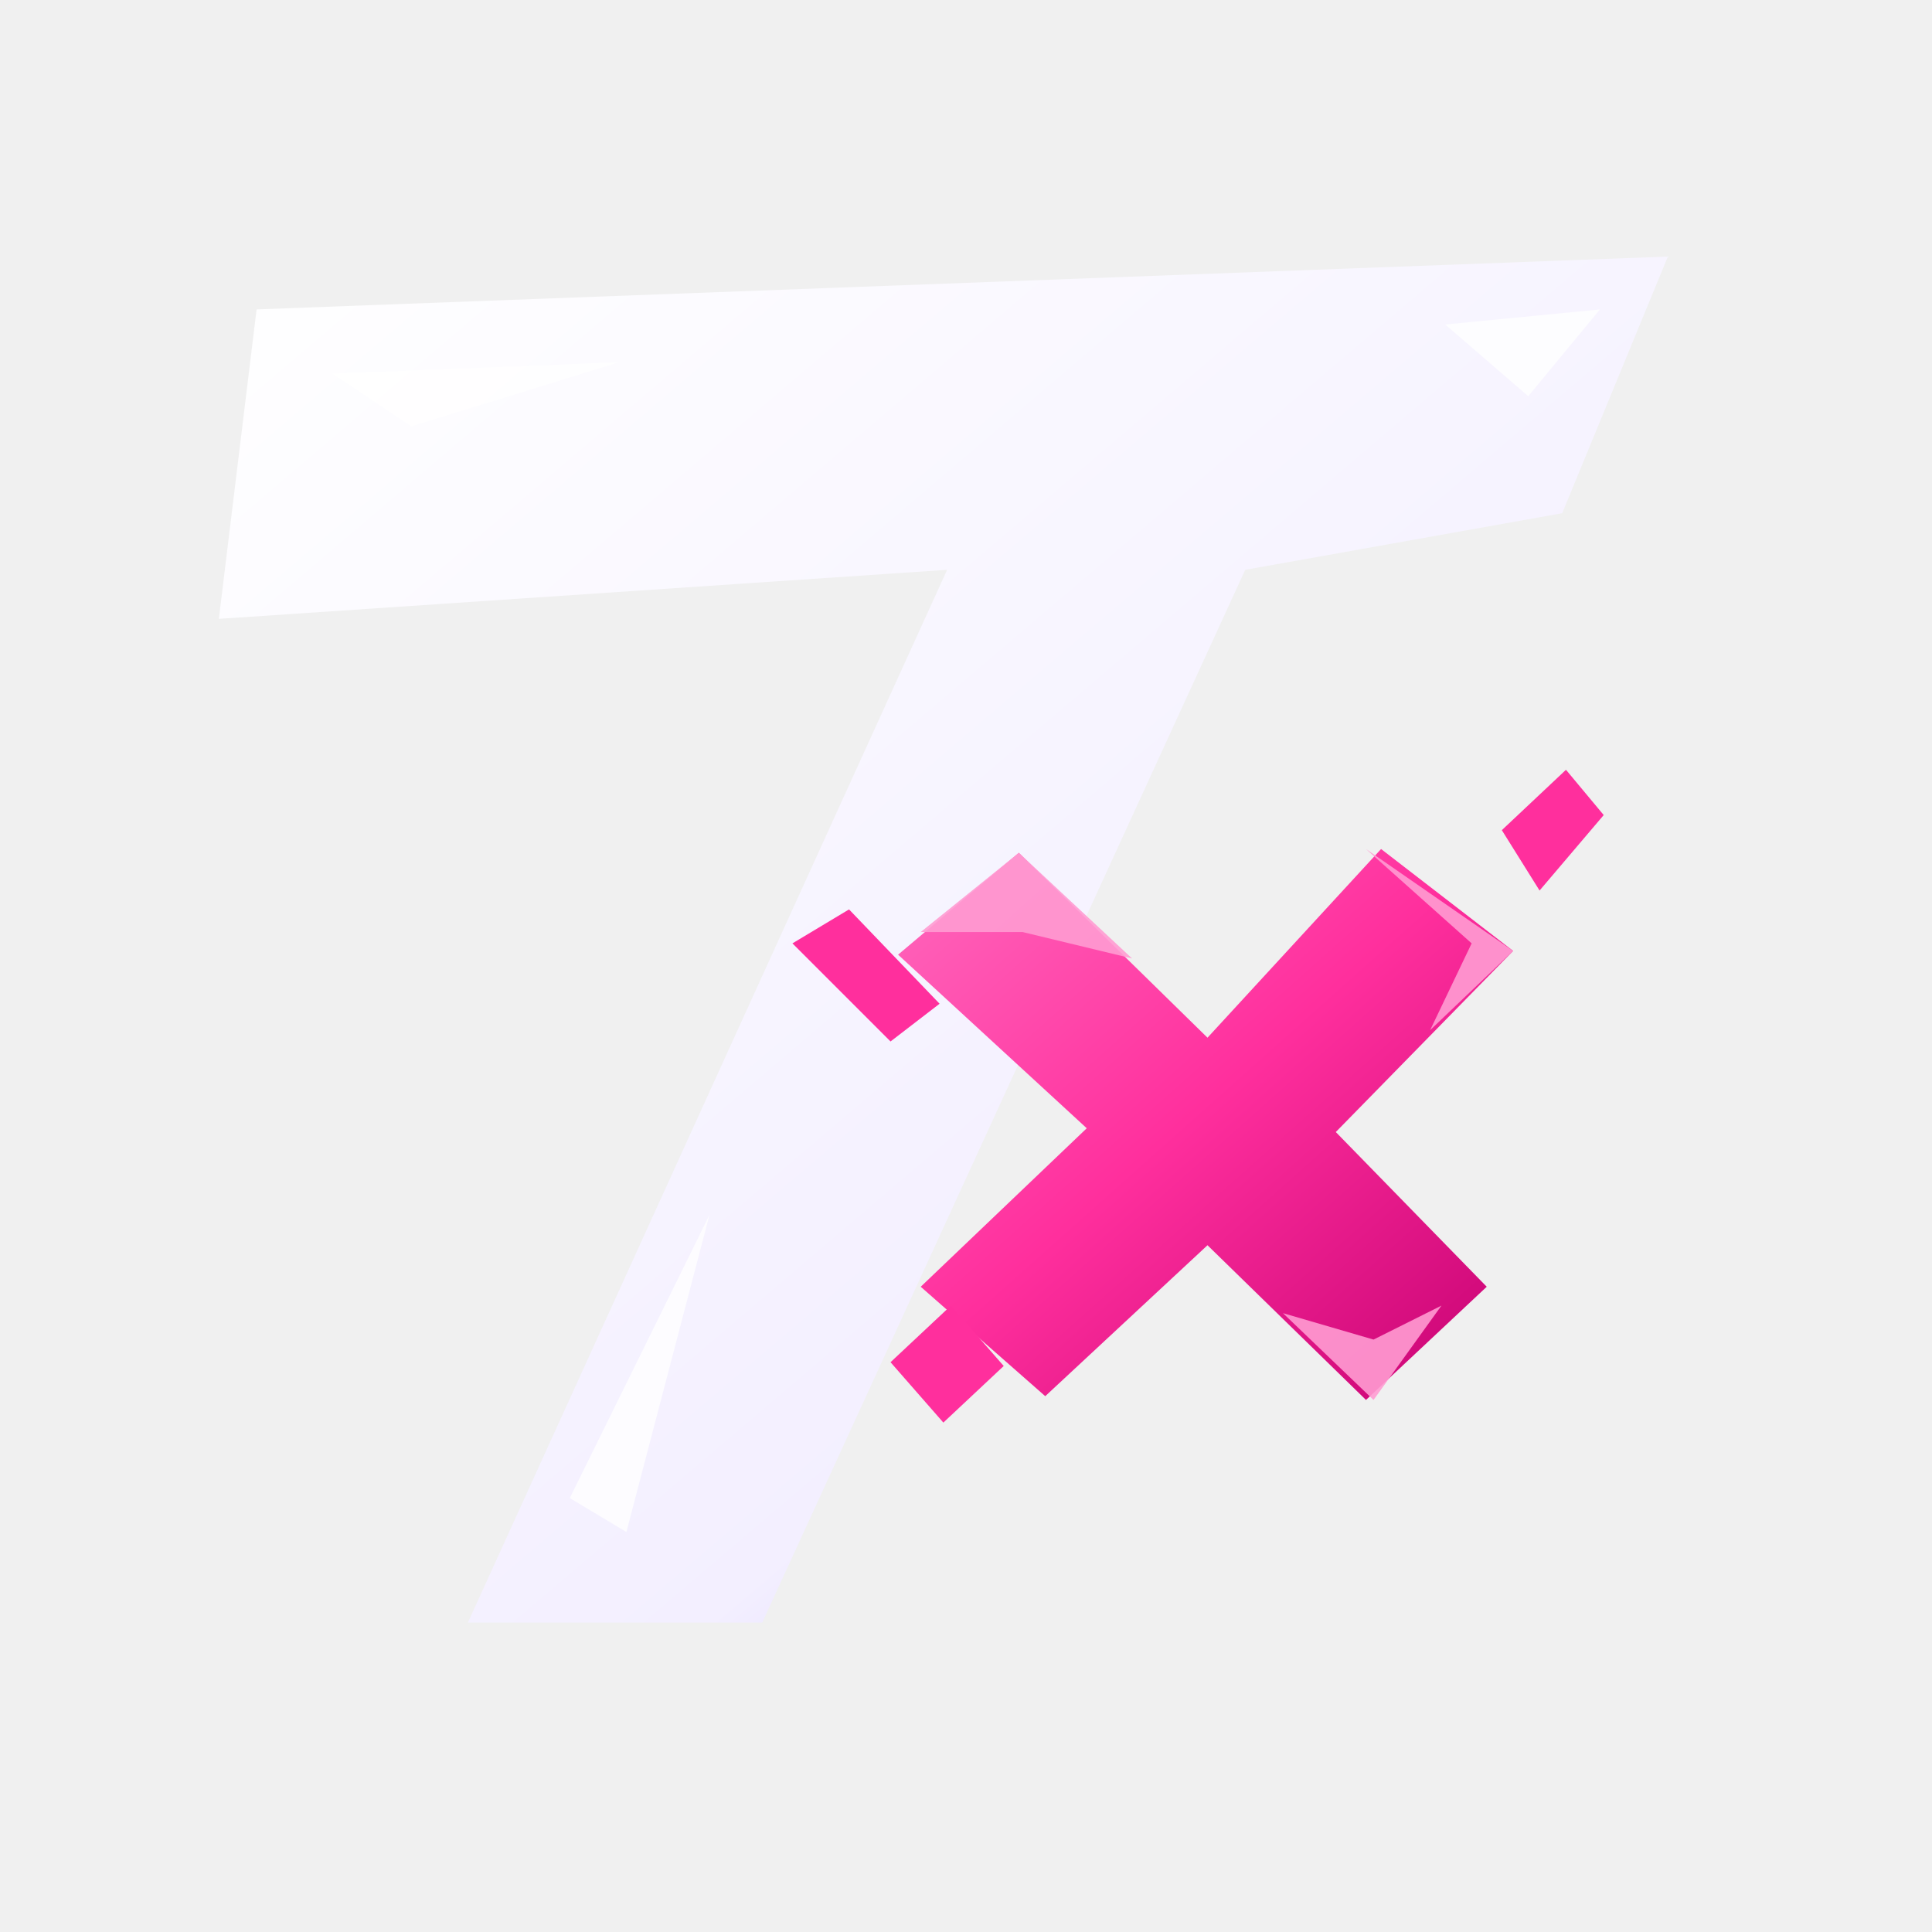
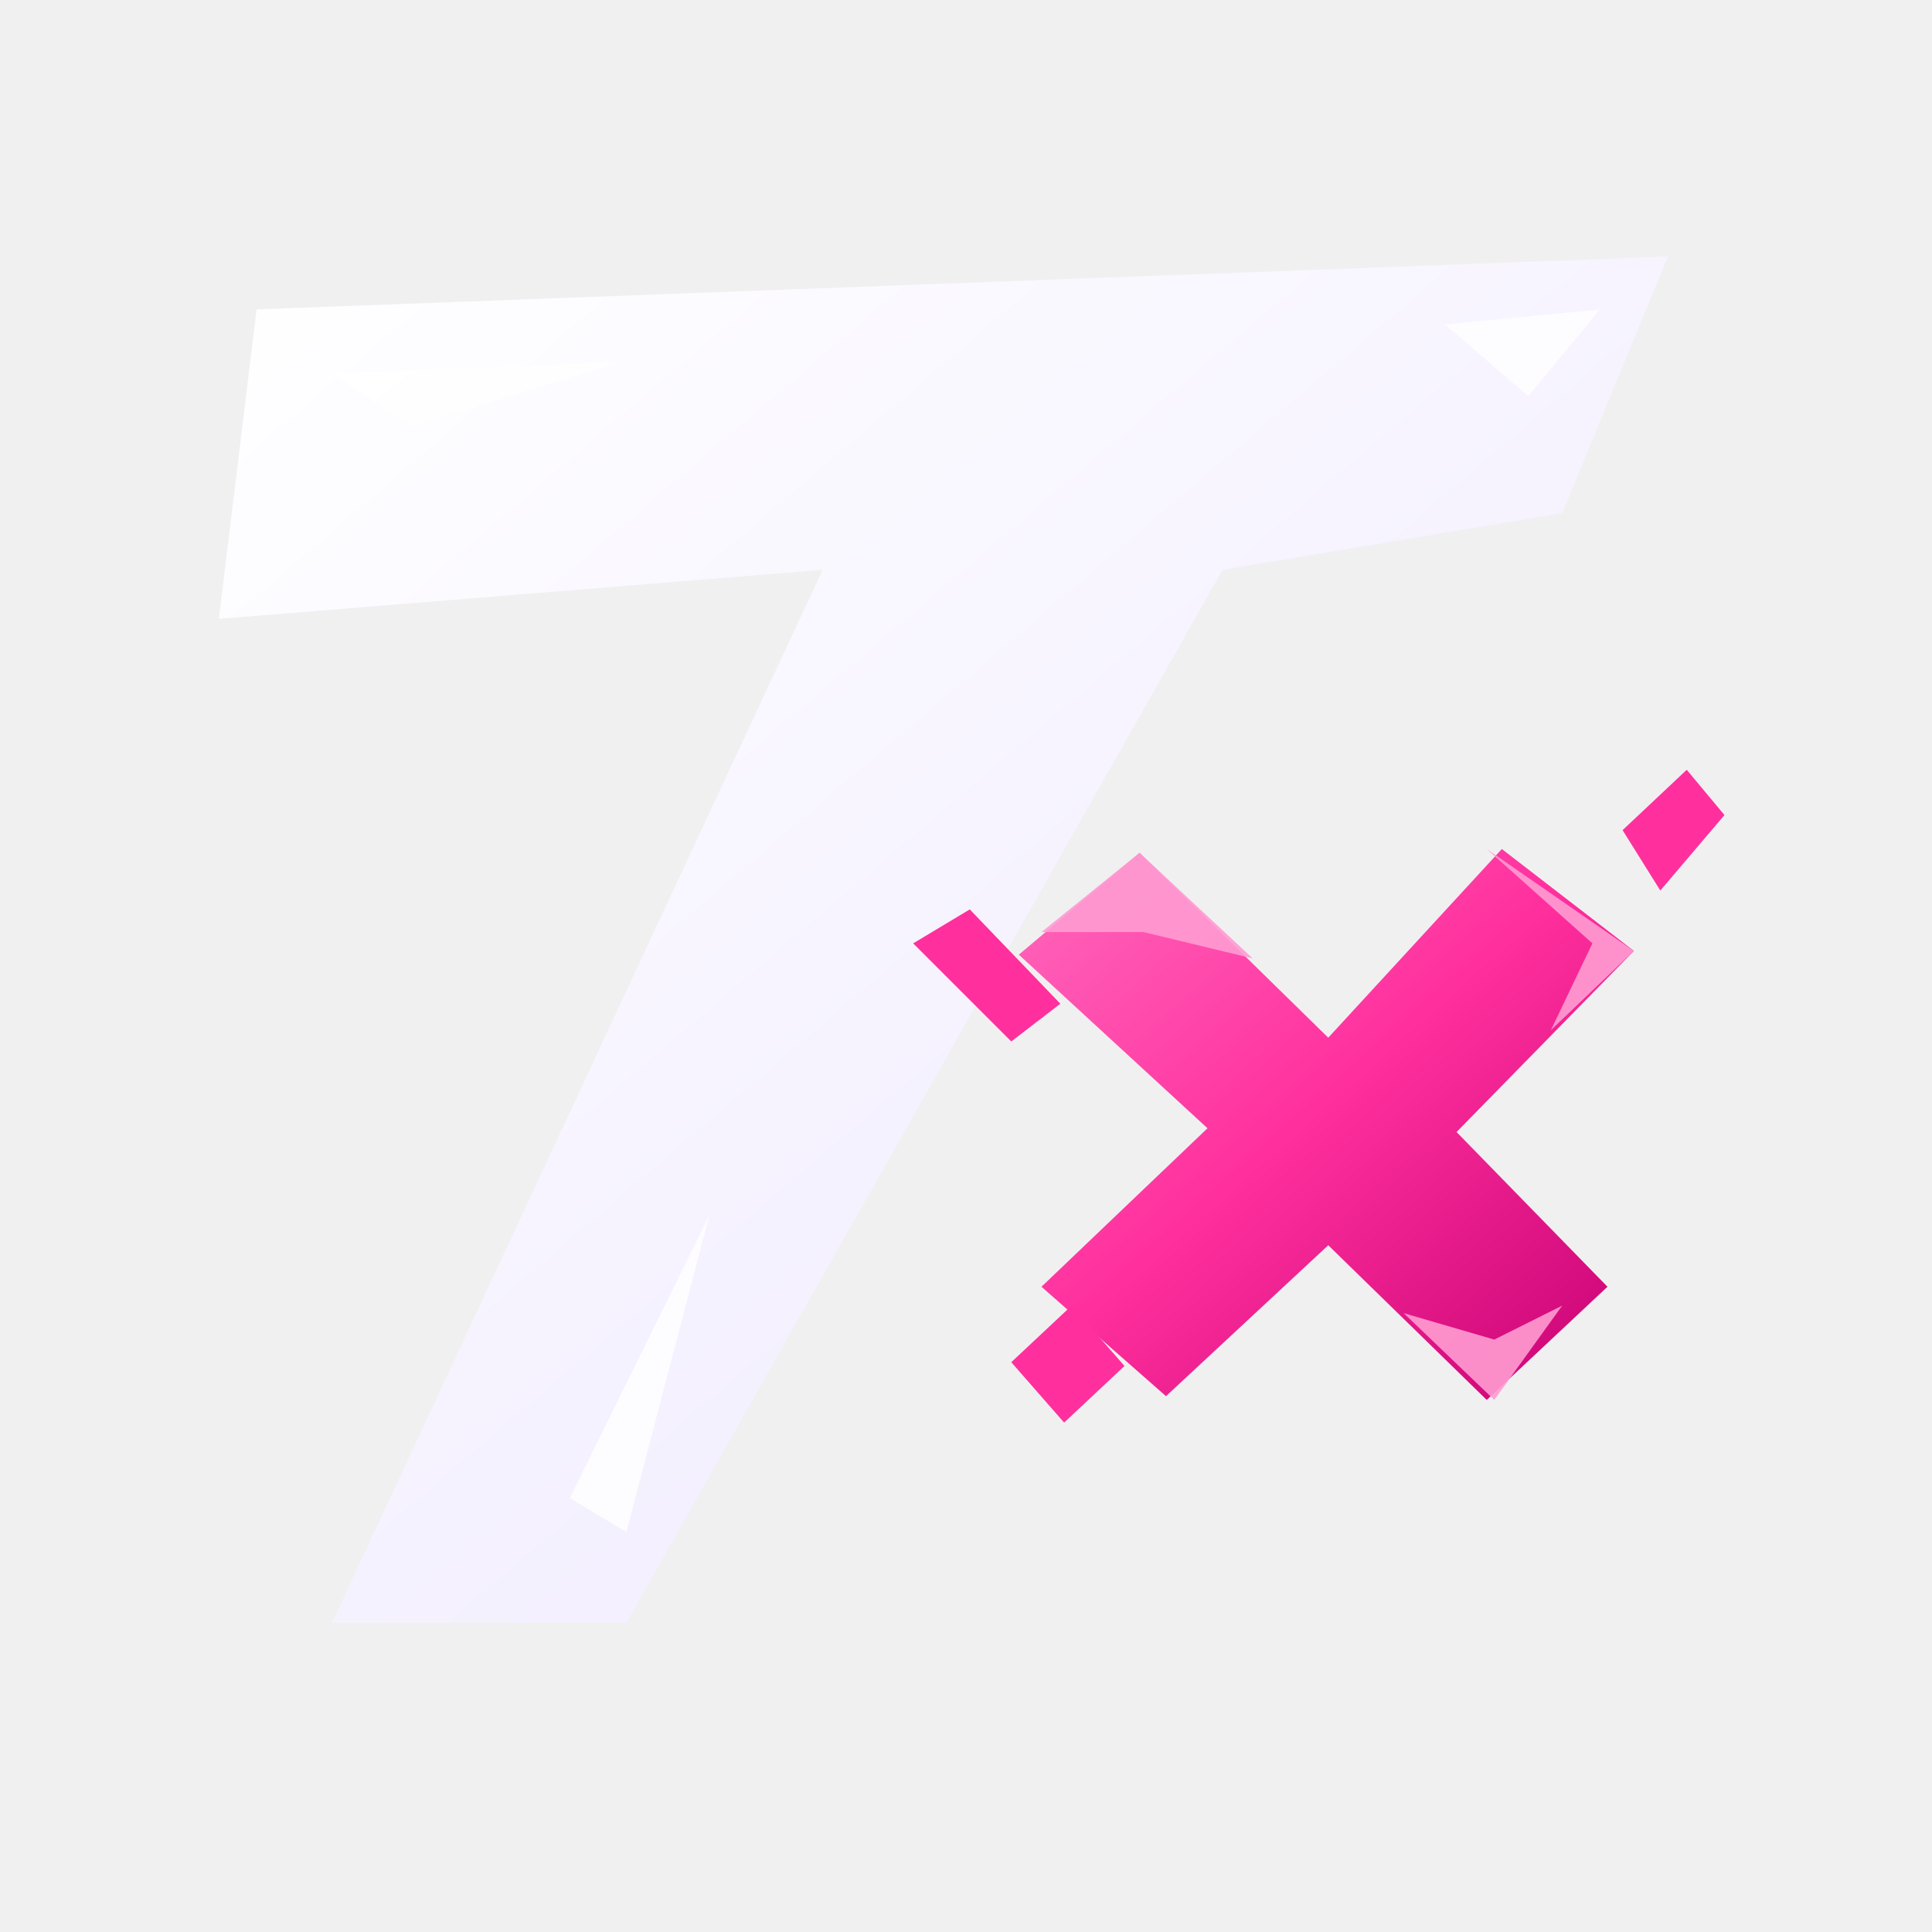
<svg xmlns="http://www.w3.org/2000/svg" viewBox="0 0 512 512" role="img" aria-labelledby="title">
  <defs>
    <linearGradient id="sevenFill" x1="0" y1="0" x2="0.9" y2="1">
      <stop offset="0" stop-color="#ffffff" />
      <stop offset="0.72" stop-color="#f3efff" />
      <stop offset="1" stop-color="#c4b5fd" />
    </linearGradient>
    <linearGradient id="xFill" x1="0" y1="0" x2="1" y2="1">
      <stop offset="0" stop-color="#ff69bd" />
      <stop offset="0.48" stop-color="#ff2f9d" />
      <stop offset="1" stop-color="#c50072" />
    </linearGradient>
  </defs>
-   <path d="M68 82 L442 68 L414 136 L330 151 L202 430 L124 430 L251 151 L58 164 Z" fill="url(#sevenFill)" />
+   <path d="M68 82 L442 68 L414 136 L324 151 L166 430 L88 430 L218 151 L58 164 Z" fill="url(#sevenFill)" />
  <path d="M88 99 L164 96 L109 113 Z M383 86 L424 82 L405 105 Z M151 397 L188 322 L166 406 Z" fill="#ffffff" opacity=".78" />
-   <path d="M238 253 L270 226 L320 275 L366 225 L401 252 L354 300 L394 341 L362 371 L320 330 L277 370 L244 341 L288 299 Z" fill="url(#xFill)" />
-   <path d="M244 247 L270 226 L300 254 L271 247 Z M362 225 L401 252 L379 273 L390 250 Z M364 371 L340 348 L364 355 L382 346 Z" fill="#ff9bd2" opacity=".9" />
-   <path d="M210 250 L225 241 L249 266 L236 276 Z M398 220 L415 204 L425 216 L408 236 Z M236 361 L252 346 L266 362 L250 377 Z" fill="#ff2f9d" />
+   <path d="M270 253 L302 226 L352 275 L398 225 L433 252 L386 300 L426 341 L394 371 L352 330 L309 370 L276 341 L320 299 Z" fill="url(#xFill)" />
+   <path d="M276 247 L302 226 L332 254 L303 247 Z M394 225 L433 252 L411 273 L422 250 Z M396 371 L372 348 L396 355 L414 346 Z" fill="#ff9bd2" opacity=".9" />
+   <path d="M242 250 L257 241 L281 266 L268 276 Z M430 220 L447 204 L457 216 L440 236 Z M268 361 L284 346 L298 362 L282 377 Z" fill="#ff2f9d" />
</svg>
